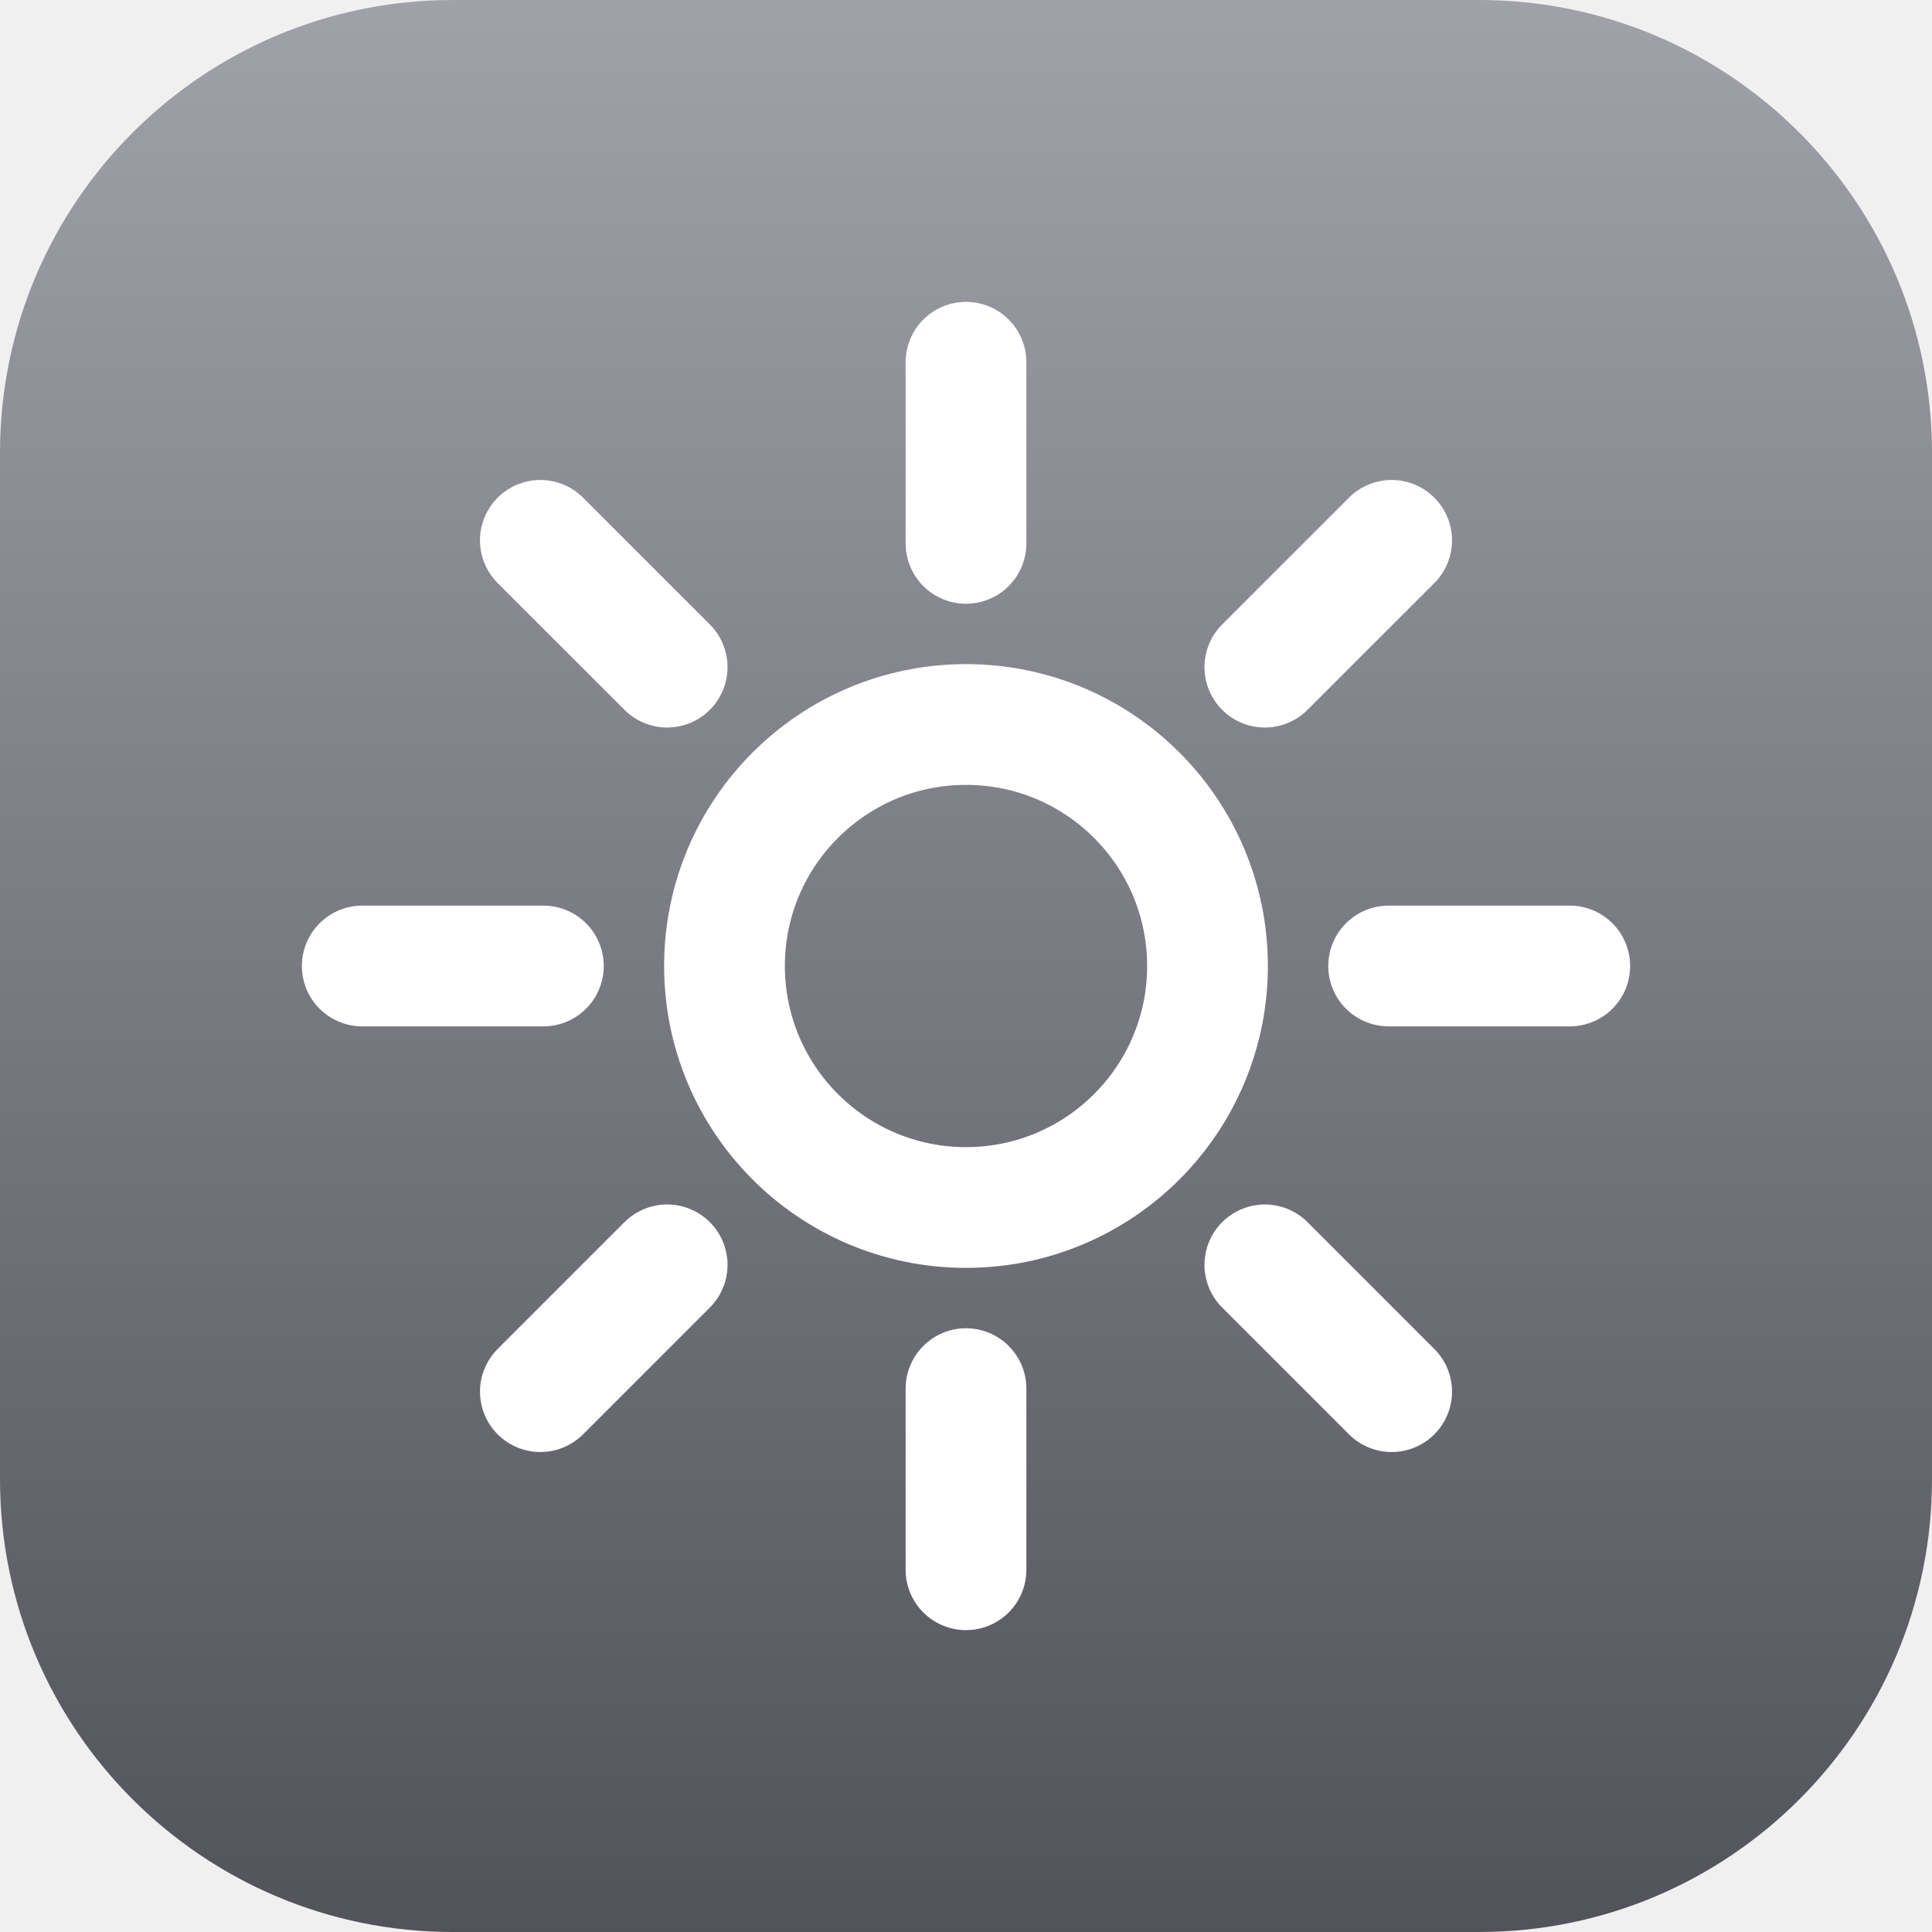
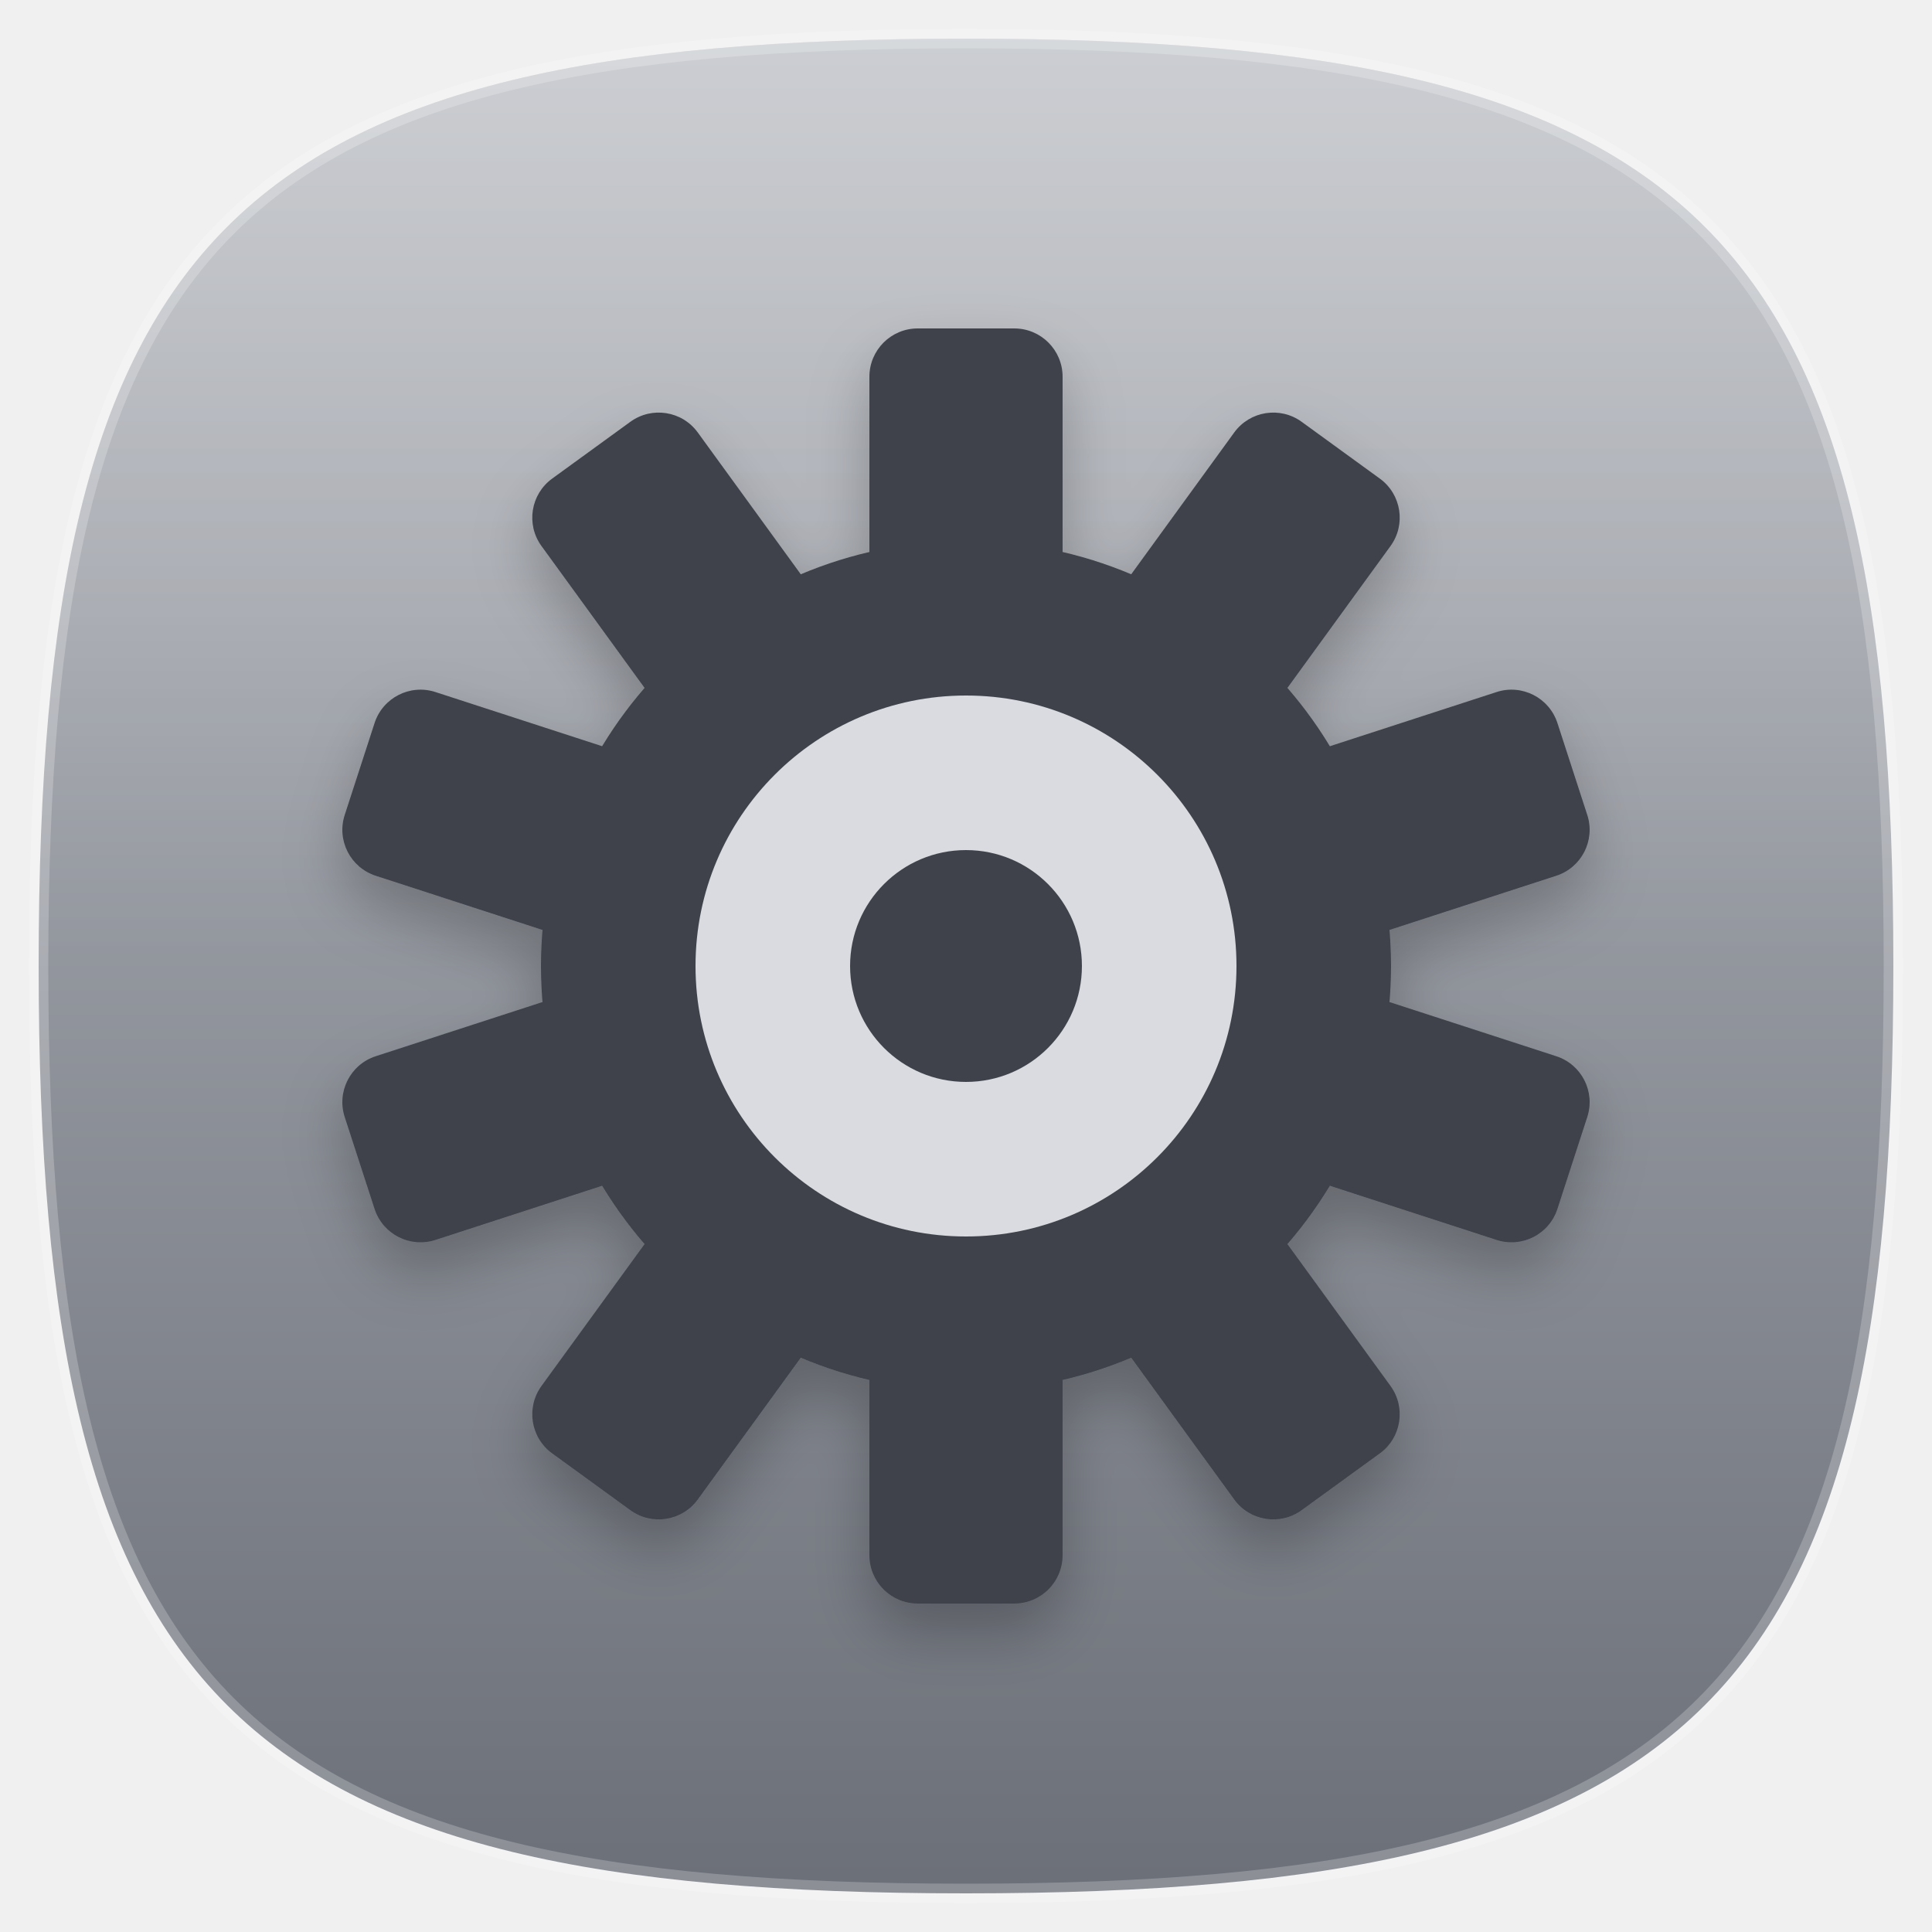
- <svg xmlns="http://www.w3.org/2000/svg" width="64" height="64" viewBox="0 0 64 64">
+ <svg xmlns="http://www.w3.org/2000/svg" width="100" height="100" viewBox="0 0 100 100">
  <defs>
-     <linearGradient id="g" x1="0" y1="0" x2="0" y2="1">
-       <stop offset="0" stop-color="#a1a1aa" />
-       <stop offset="1" stop-color="#52525b" />
+     <linearGradient id="bg" x1="0" y1="0" x2="0" y2="1">
+       <stop offset="0" stop-color="#b9bcc2" />
+       <stop offset="1" stop-color="#6b6f78" />
    </linearGradient>
+     <linearGradient id="gloss" x1="0" y1="0" x2="0" y2="1">
+       <stop offset="0" stop-color="#fff" stop-opacity=".28" />
+       <stop offset=".5" stop-color="#fff" stop-opacity="0" />
+     </linearGradient>
+     <filter id="sh" x="-20%" y="-20%" width="140%" height="140%">
+       <feDropShadow dx="0" dy="1.5" stdDeviation="1.5" flood-opacity=".25" />
+     </filter>
+     <clipPath id="clip">
+       <path d="M50 2C88 2 98 12 98 50S88 98 50 98 2 88 2 50 12 2 50 2Z" />
+     </clipPath>
  </defs>
-   <rect width="64" height="64" rx="15" fill="url(#g)" />
-   <g fill="none" stroke="#fff" stroke-width="4">
-     <circle cx="32" cy="32" r="8" />
-     <path stroke-linecap="round" d="M32 12v6M32 46v6M12 32h6M46 32h6M17.9 17.9l4.2 4.2M41.9 41.9l4.2 4.2M17.9 46.1l4.2-4.2M41.9 22.1l4.2-4.2" />
+   <path d="M50 2C88 2 98 12 98 50S88 98 50 98 2 88 2 50 12 2 50 2Z" fill="url(#bg)" />
+   <path d="M50 2C88 2 98 12 98 50S88 98 50 98 2 88 2 50 12 2 50 2Z" fill="url(#gloss)" />
+   <g filter="url(#sh)">
+     <g fill="#3f434b">
+       <rect x="45" y="17" width="10" height="14" rx="2.5" transform="rotate(0 50 50)" />
+       <rect x="45" y="17" width="10" height="14" rx="2.5" transform="rotate(36 50 50)" />
+       <rect x="45" y="17" width="10" height="14" rx="2.5" transform="rotate(72 50 50)" />
+       <rect x="45" y="17" width="10" height="14" rx="2.5" transform="rotate(108 50 50)" />
+       <rect x="45" y="17" width="10" height="14" rx="2.5" transform="rotate(144 50 50)" />
+       <rect x="45" y="17" width="10" height="14" rx="2.5" transform="rotate(180 50 50)" />
+       <rect x="45" y="17" width="10" height="14" rx="2.5" transform="rotate(216 50 50)" />
+       <rect x="45" y="17" width="10" height="14" rx="2.5" transform="rotate(252 50 50)" />
+       <rect x="45" y="17" width="10" height="14" rx="2.5" transform="rotate(288 50 50)" />
+       <rect x="45" y="17" width="10" height="14" rx="2.5" transform="rotate(324 50 50)" />
+       <circle cx="50" cy="50" r="22" />
+     </g>
+     <circle cx="50" cy="50" r="14" fill="#d9dbe0" />
+     <circle cx="50" cy="50" r="6" fill="#3f434b" />
  </g>
+   <path d="M50 2C88 2 98 12 98 50S88 98 50 98 2 88 2 50 12 2 50 2Z" fill="none" stroke="#fff" stroke-opacity=".22" stroke-width="1" />
</svg>
